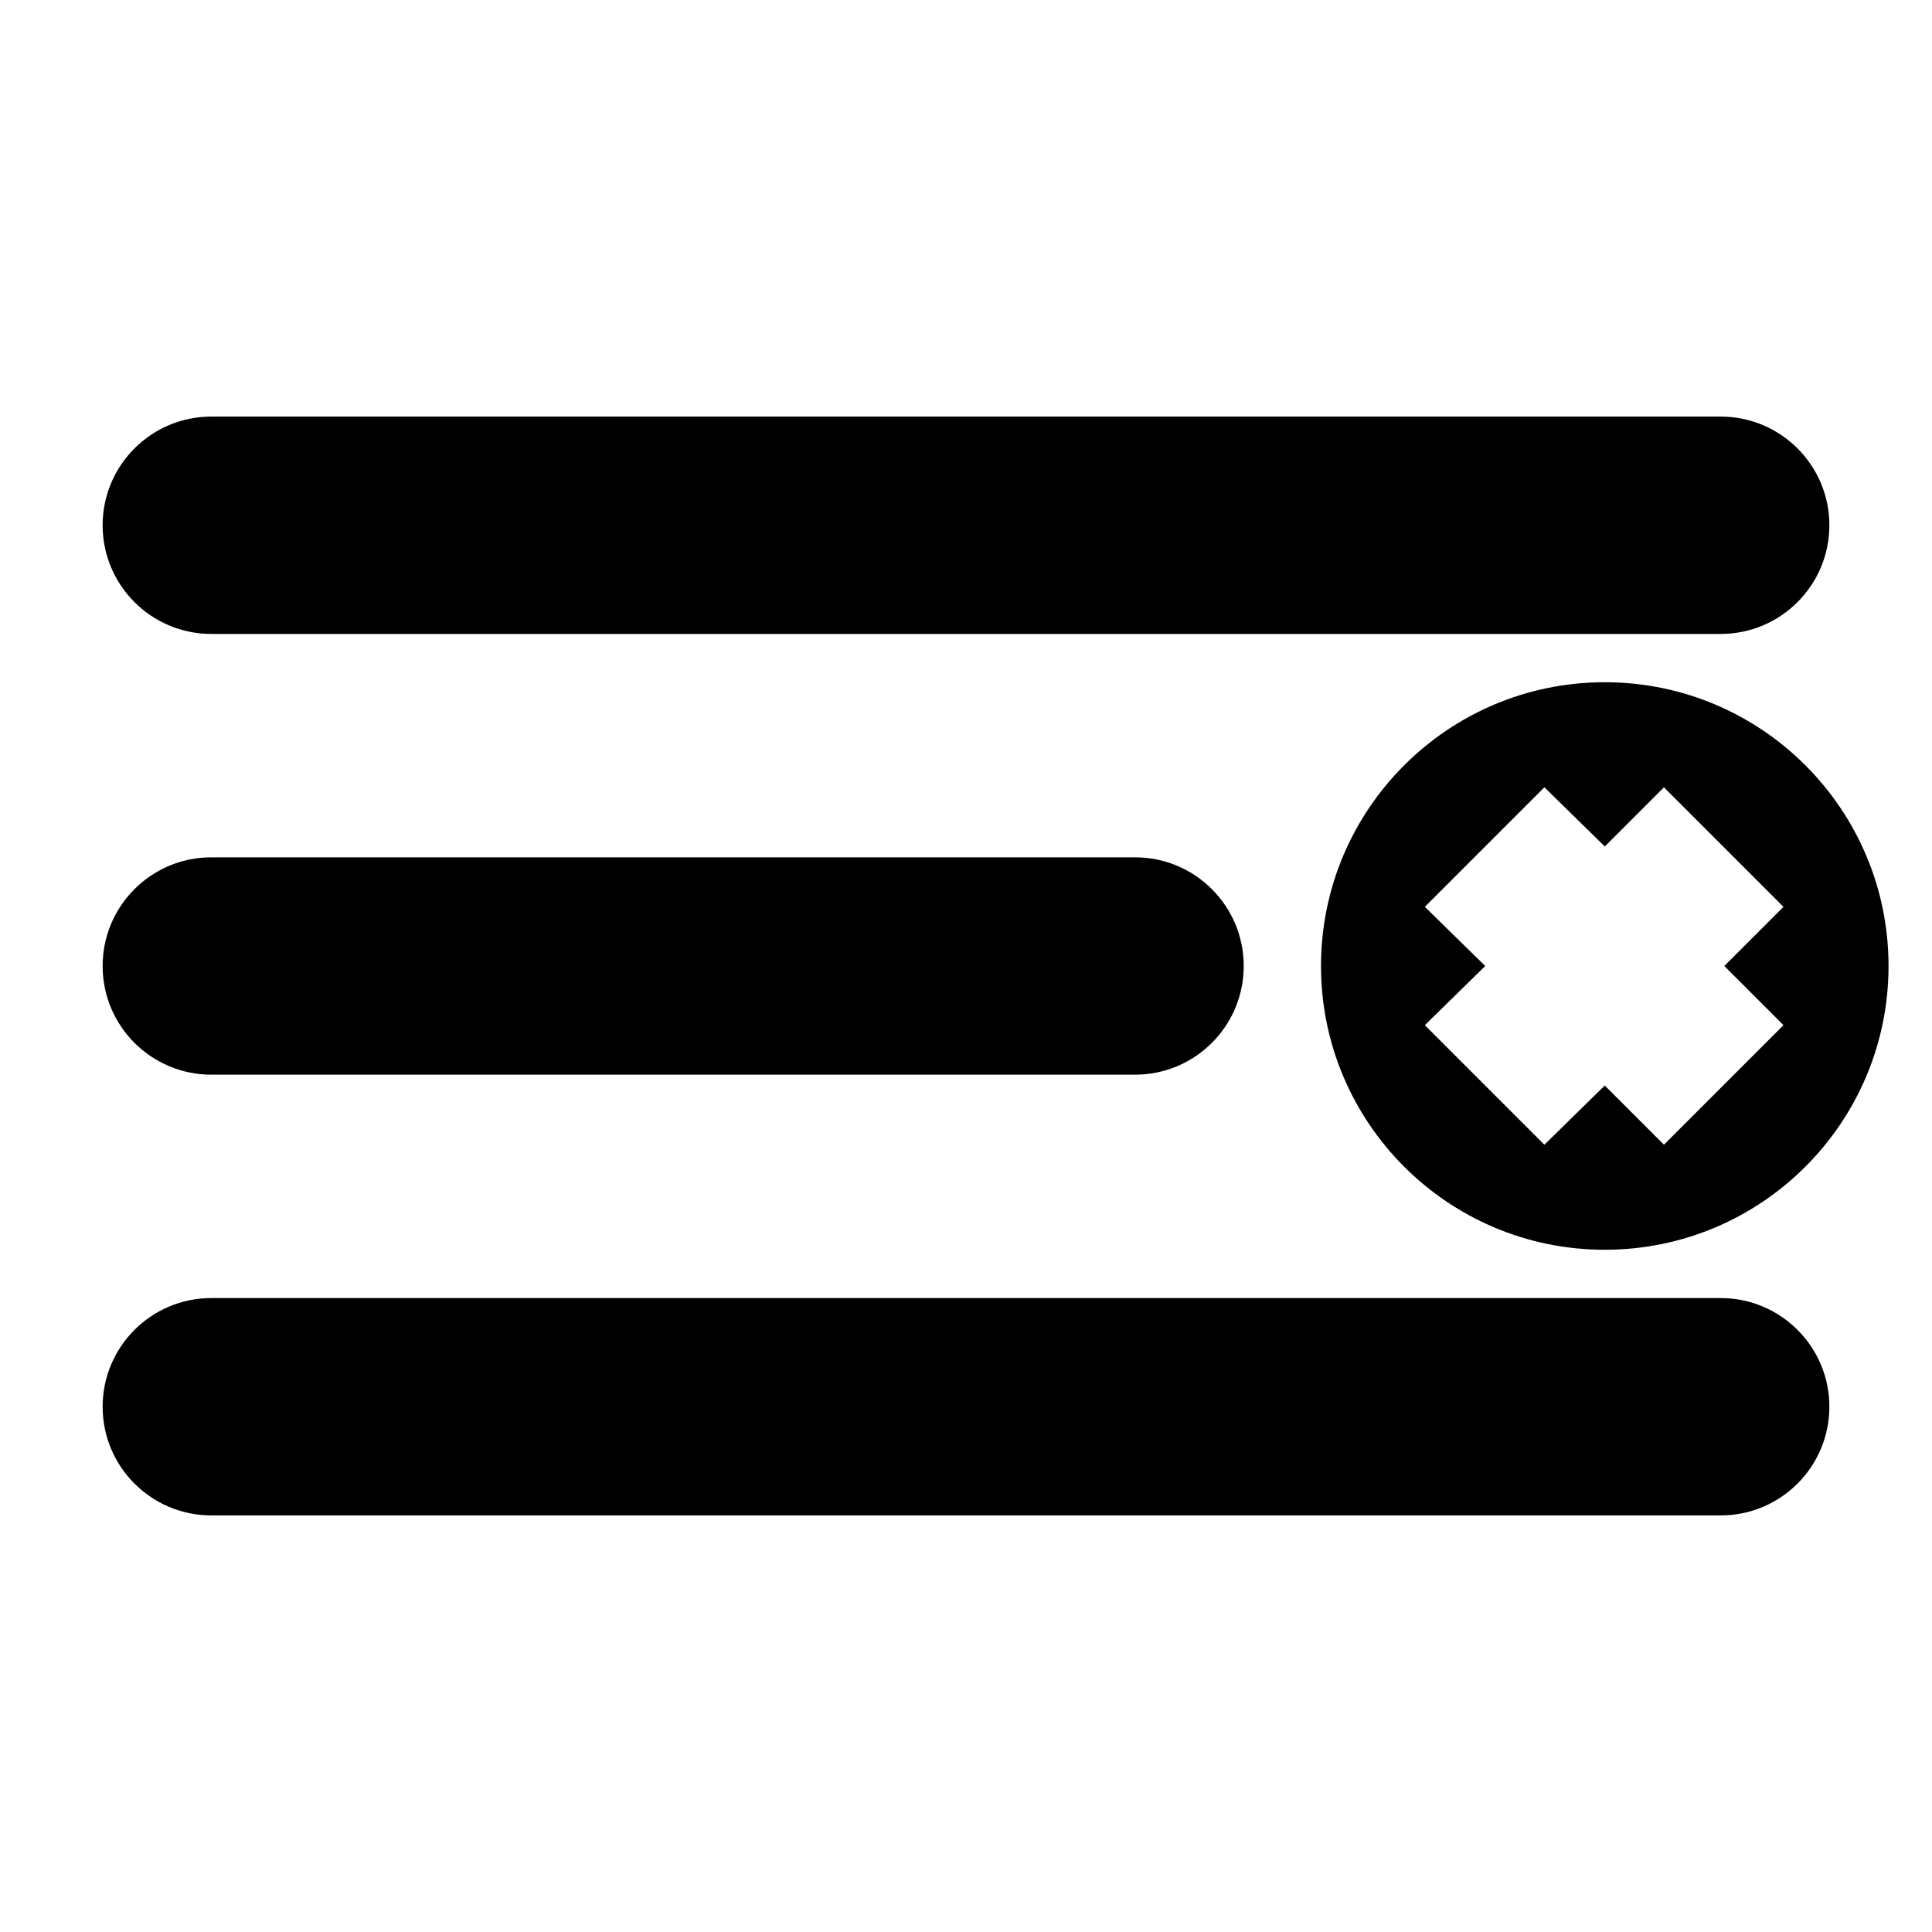
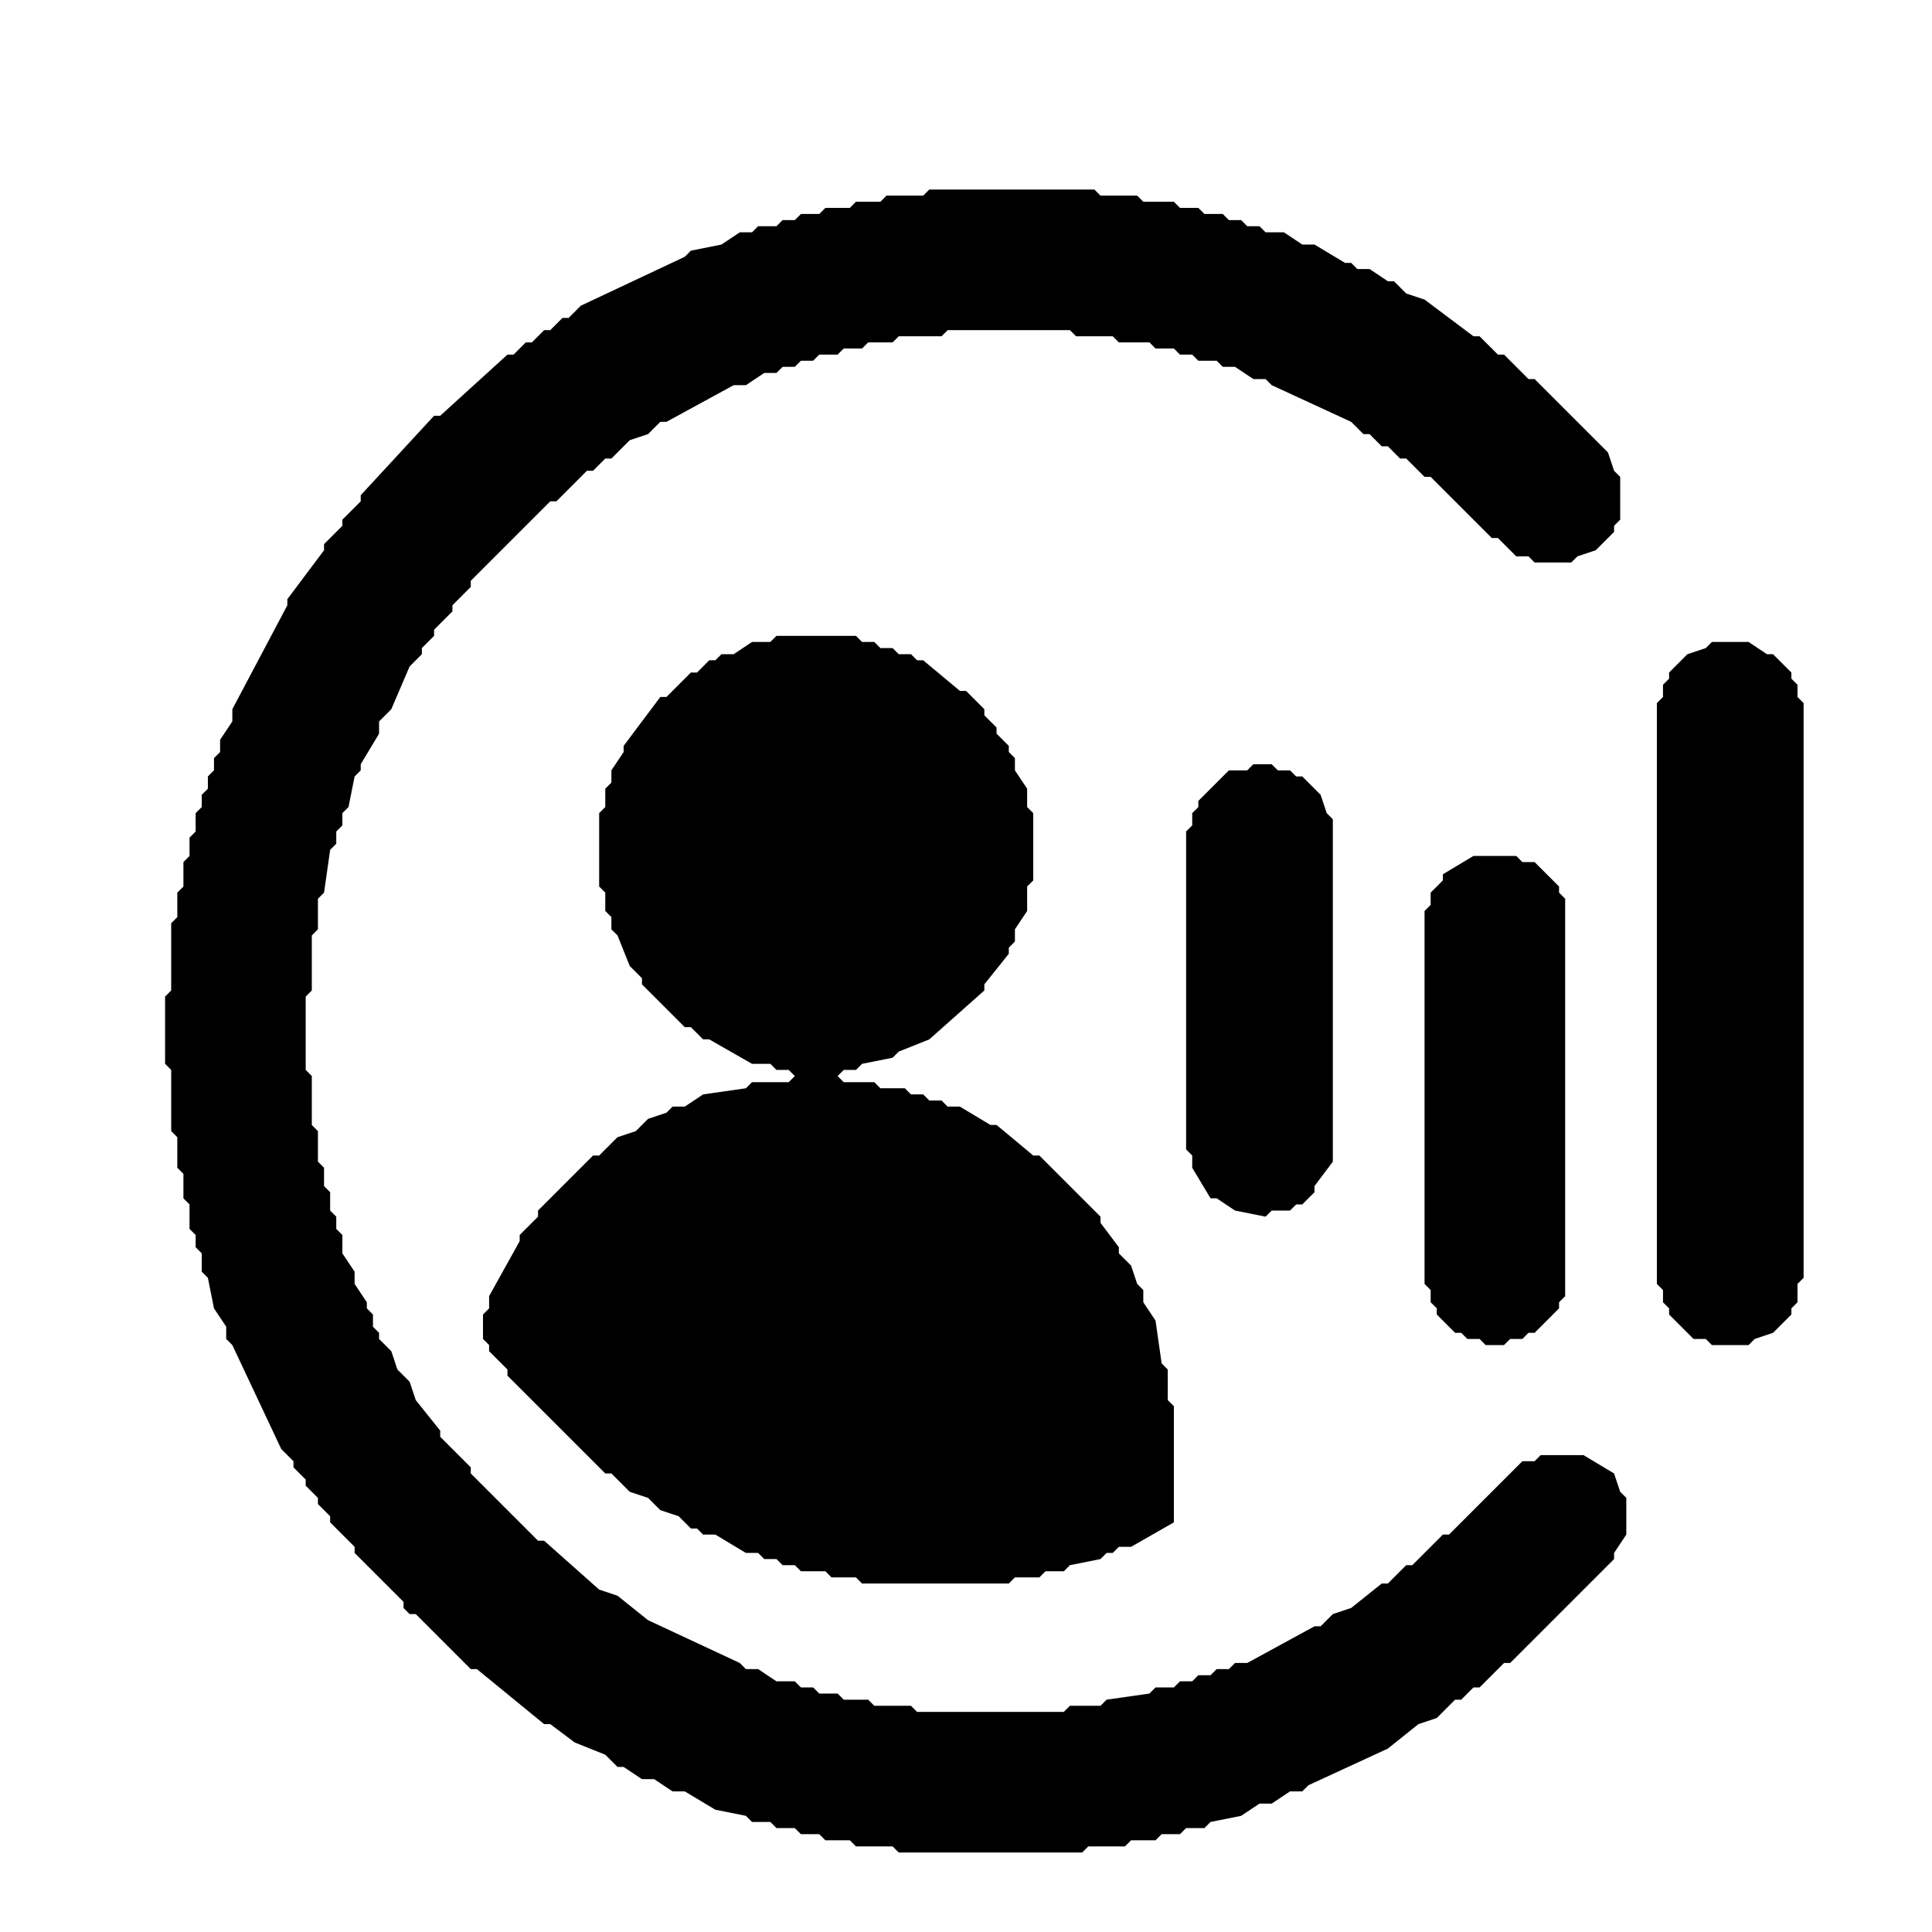
- <svg xmlns="http://www.w3.org/2000/svg" viewBox="0 0 16 16" fill="currentColor">
-   <rect x="0.85" y="3.45" width="14.30" height="1.80" rx="0.90" />
-   <rect x="0.85" y="7.10" width="9.45" height="1.80" rx="0.90" />
-   <rect x="0.85" y="10.75" width="14.30" height="1.80" rx="0.90" />
-   <path fill-rule="evenodd" d="M10.94 8.00a2.35 2.35 0 1 0 4.70 0a2.35 2.35 0 1 0 -4.70 0z M12.79 9.48 L11.80 8.49 L12.30 8.00 L11.80 7.51 L12.79 6.52 L13.29 7.01 L13.78 6.52 L14.77 7.51 L14.28 8.00 L14.77 8.49 L13.78 9.48 L13.29 8.99Z" />
+ <svg xmlns="http://www.w3.org/2000/svg" viewBox="0 0 316 316">
+   <g fill="currentColor" fill-rule="evenodd">
+     <path d="M241,140L236,143L236,144L234,146L234,148L233,149L233,210L234,211L234,213L235,214L235,215L238,218L239,218L240,219L242,219L243,220L246,220L247,219L249,219L250,218L251,218L255,214L255,213L256,212L256,147L255,146L255,145L251,141L249,141L248,140ZM205,125L204,126L201,126L196,131L196,132L195,133L195,135L194,136L194,188L195,189L195,191L198,196L199,196L202,198L207,199L208,198L211,198L212,197L213,197L215,195L215,194L218,190L218,134L217,133L216,130L213,127L212,127L211,126L209,126L208,125ZM280,105L279,106L276,107L273,110L273,111L272,112L272,114L271,115L271,210L272,211L272,213L273,214L273,215L277,219L279,219L280,220L286,220L287,219L290,218L293,215L293,214L294,213L294,210L295,209L295,115L294,114L294,112L293,111L293,110L290,107L289,107L286,105ZM152,31L151,32L145,32L144,33L140,33L139,34L135,34L134,35L131,35L130,36L128,36L127,37L124,37L123,38L121,38L118,40L113,41L112,42L95,50L93,52L92,52L90,54L89,54L87,56L86,56L84,58L83,58L72,68L71,68L59,81L59,82L56,85L56,86L53,89L53,90L47,98L47,99L38,116L38,118L36,121L36,123L35,124L35,126L34,127L34,129L33,130L33,132L32,133L32,136L31,137L31,140L30,141L30,145L29,146L29,150L28,151L28,162L27,163L27,174L28,175L28,185L29,186L29,191L30,192L30,196L31,197L31,201L32,202L32,204L33,205L33,208L34,209L35,214L37,217L37,219L38,220L46,237L48,239L48,240L50,242L50,243L52,245L52,246L54,248L54,249L58,253L58,254L66,262L66,263L67,264L68,264L77,273L78,273L89,282L90,282L94,285L99,287L101,289L102,289L105,291L107,291L110,293L112,293L117,296L122,297L123,298L126,298L127,299L130,299L131,300L134,300L135,301L139,301L140,302L146,302L147,303L177,303L178,302L184,302L185,301L189,301L190,300L193,300L194,299L197,299L198,298L203,297L206,295L208,295L211,293L213,293L214,292L227,286L232,282L235,281L238,278L239,278L241,276L242,276L246,272L247,272L264,255L264,254L266,251L266,245L265,244L264,241L259,238L252,238L251,239L249,239L237,251L236,251L231,256L230,256L227,259L226,259L221,263L218,264L216,266L215,266L204,272L202,272L201,273L199,273L198,274L196,274L195,275L193,275L192,276L189,276L188,277L181,278L180,279L175,279L174,280L150,280L149,279L143,279L142,278L138,278L137,277L134,277L133,276L131,276L130,275L127,275L124,273L122,273L121,272L106,265L101,261L98,260L89,252L88,252L77,241L77,240L72,235L72,234L68,229L67,226L65,224L64,221L62,219L62,218L61,217L61,215L60,214L60,213L58,210L58,208L56,205L56,202L55,201L55,199L54,198L54,195L53,194L53,191L52,190L52,185L51,184L51,176L50,175L50,163L51,162L51,153L52,152L52,147L53,146L54,139L55,138L55,136L56,135L56,133L57,132L58,127L59,126L59,125L62,120L62,118L64,116L67,109L69,107L69,106L71,104L71,103L74,100L74,99L77,96L77,95L90,82L91,82L96,77L97,77L99,75L100,75L103,72L106,71L108,69L109,69L120,63L122,63L125,61L127,61L128,60L130,60L131,59L133,59L134,58L137,58L138,57L141,57L142,56L146,56L147,55L154,55L155,54L175,54L176,55L182,55L183,56L188,56L189,57L192,57L193,58L195,58L196,59L199,59L200,60L202,60L205,62L207,62L208,63L221,69L223,71L224,71L226,73L227,73L229,75L230,75L233,78L234,78L244,88L245,88L248,91L250,91L251,92L257,92L258,91L261,90L264,87L264,86L265,85L265,78L264,77L263,74L251,62L250,62L246,58L245,58L242,55L241,55L233,49L230,48L228,46L227,46L224,44L222,44L221,43L220,43L215,40L213,40L210,38L207,38L206,37L204,37L203,36L201,36L200,35L197,35L196,34L193,34L192,33L187,33L186,32L180,32L179,31Z" />
+   </g>
+   <g fill="currentColor" fill-rule="evenodd">
+     <path d="M123,105L120,107L118,107L117,108L116,108L114,110L113,110L109,114L108,114L102,122L102,123L100,126L100,128L99,129L99,132L98,133L98,145L99,146L99,149L100,150L100,152L101,153L103,158L105,160L105,161L112,168L113,168L115,170L116,170L123,174L126,174L127,175L129,175L130,176L129,177L123,177L122,178L115,179L112,181L110,181L109,182L106,183L104,185L101,186L98,189L97,189L88,198L88,199L85,202L85,203L80,212L80,214L79,215L79,219L80,220L80,221L83,224L83,225L99,241L100,241L103,244L106,245L108,247L111,248L113,250L114,250L115,251L117,251L122,254L124,254L125,255L127,255L128,256L130,256L131,257L135,257L136,258L140,258L141,259L165,259L166,258L170,258L171,257L174,257L175,256L180,255L181,254L182,254L183,253L185,253L192,249L192,230L191,229L191,224L190,223L189,216L187,213L187,211L186,210L185,207L183,205L183,204L180,200L180,199L170,189L169,189L163,184L162,184L157,181L155,181L154,180L152,180L151,179L149,179L148,178L144,178L143,177L138,177L137,176L138,175L140,175L141,174L146,173L147,172L152,170L161,162L161,161L165,156L165,155L166,154L166,152L168,149L168,145L169,144L169,133L168,132L168,129L166,126L166,124L165,123L165,122L163,120L163,119L161,117L161,116L158,113L157,113L151,108L150,108L149,107L147,107L146,106L144,106L143,105L141,105L140,104L127,104L126,105Z" />
+   </g>
</svg>
